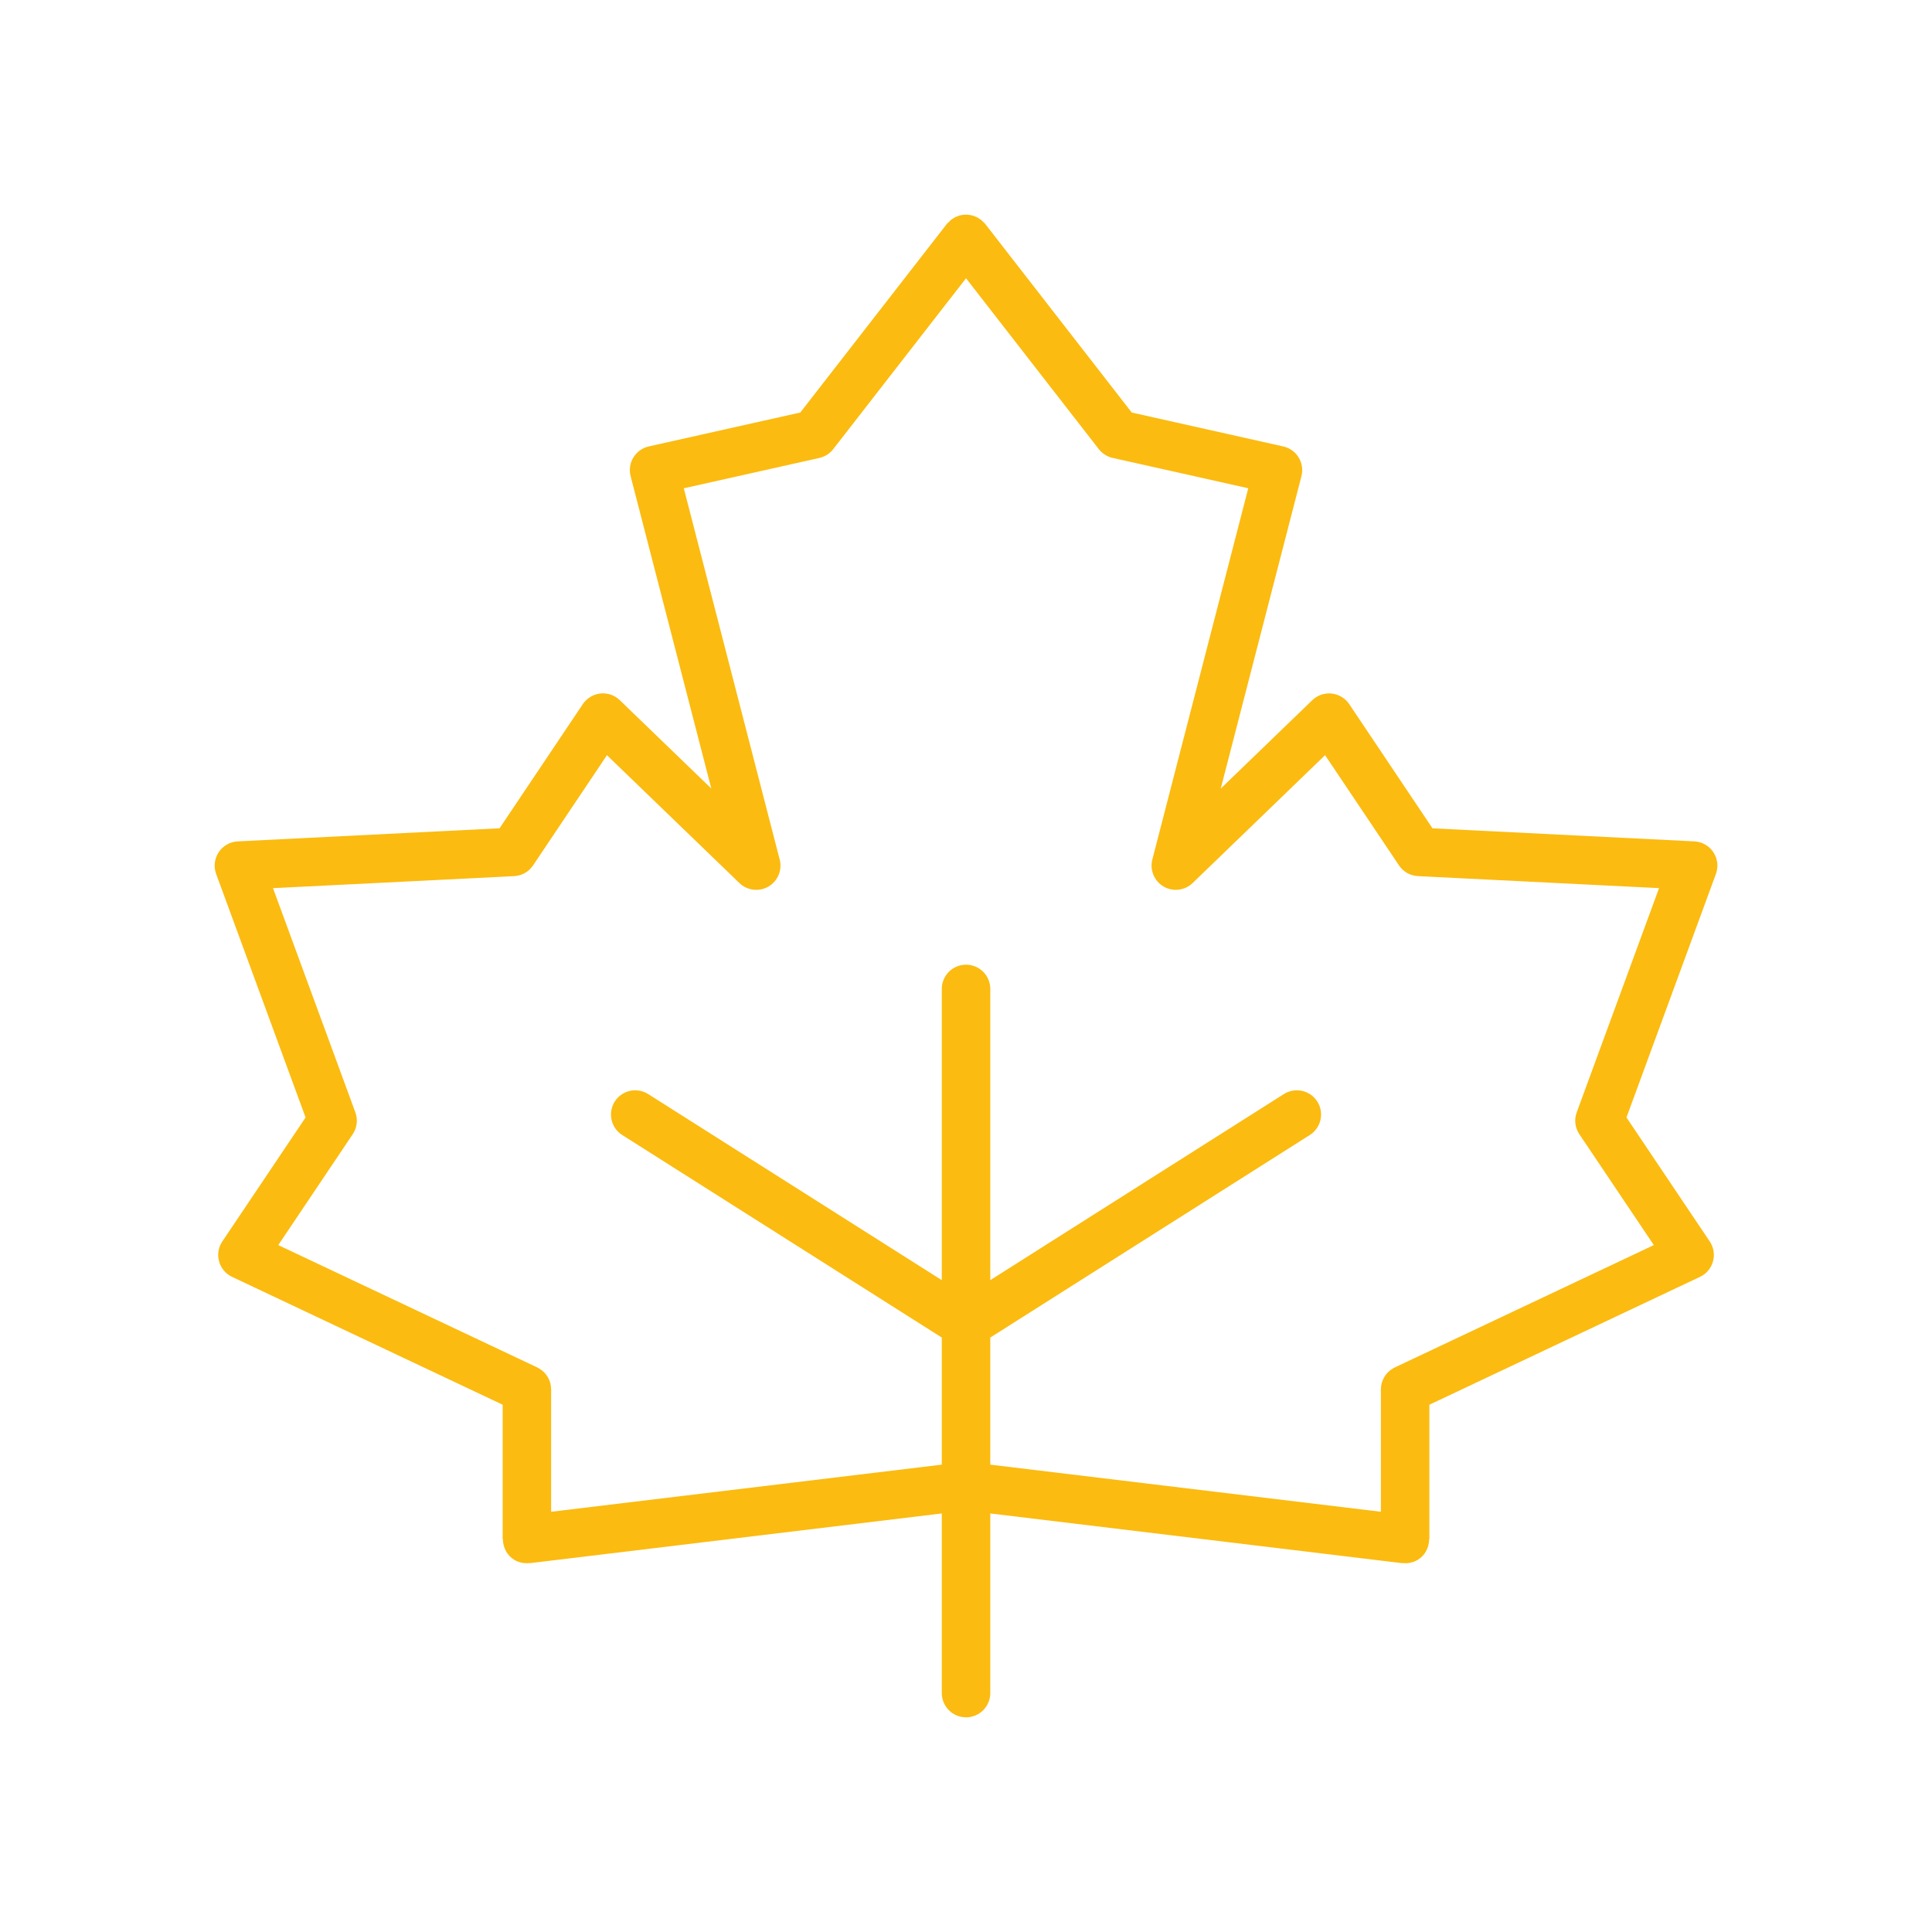
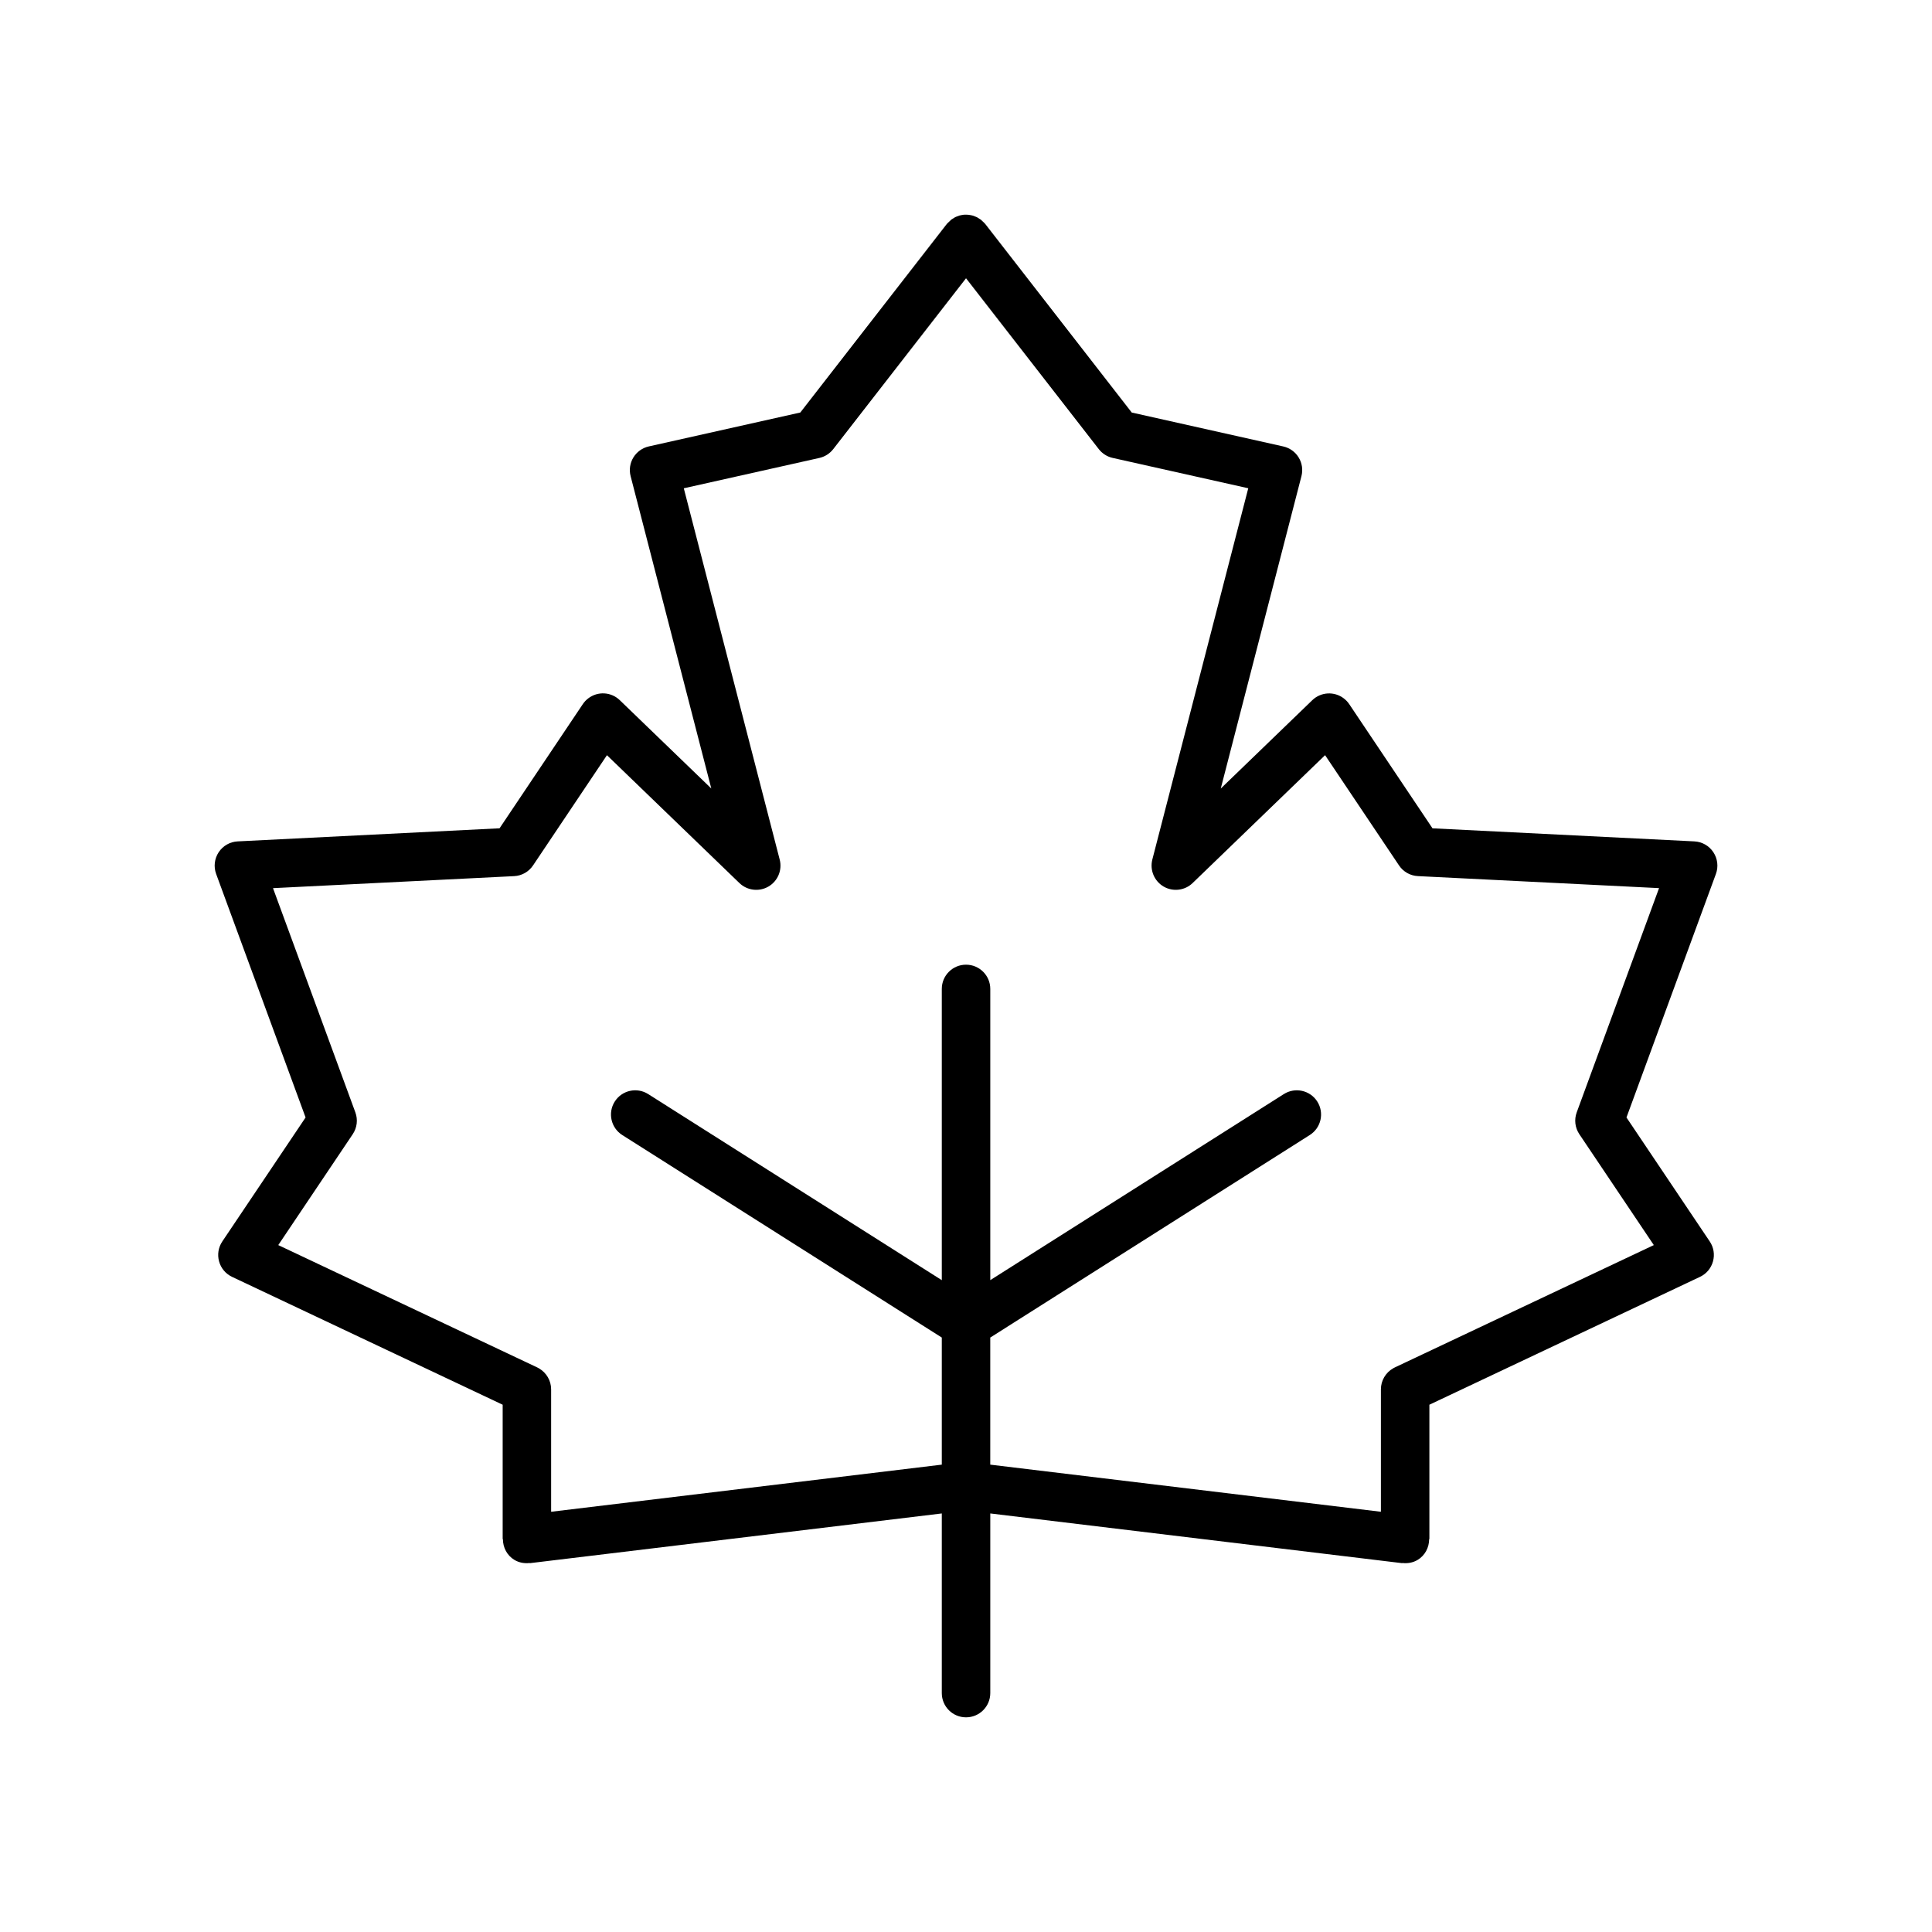
- <svg xmlns="http://www.w3.org/2000/svg" width="72" height="72" viewBox="0 0 72 72">
-   <path fill="#FBBB10" d="M63.144,31.356 L53.385,30.869 L50.283,26.243 C50.227,26.16 50.164,26.092 50.084,26.031 L50.082,26.029 C49.728,25.756 49.225,25.784 48.904,26.095 L45.494,29.387 L48.501,17.745 C48.562,17.508 48.525,17.257 48.397,17.048 C48.27,16.839 48.063,16.692 47.824,16.638 L42.177,15.374 L36.716,8.345 L36.691,8.319 L36.671,8.297 L36.559,8.192 L36.554,8.187 L36.534,8.175 L36.411,8.097 L36.363,8.077 L36.252,8.035 L36.183,8.019 L36.086,8.004 L36.001,8 L35.916,8.002 L35.821,8.018 L35.75,8.034 L35.64,8.075 L35.592,8.096 L35.468,8.174 L35.449,8.187 L35.444,8.192 L35.333,8.297 L35.312,8.319 L35.286,8.345 L35.286,8.345 L29.825,15.373 L24.178,16.637 C23.939,16.691 23.733,16.839 23.605,17.047 C23.477,17.256 23.44,17.508 23.501,17.744 L26.508,29.385 L23.098,26.094 C22.775,25.781 22.274,25.754 21.918,26.029 L21.916,26.031 C21.837,26.092 21.775,26.159 21.719,26.242 L18.617,30.868 L8.858,31.356 C8.572,31.37 8.308,31.52 8.15,31.76 C7.992,31.999 7.956,32.301 8.055,32.569 L11.388,41.645 L8.285,46.265 C8.137,46.485 8.094,46.753 8.164,47.008 C8.234,47.264 8.41,47.472 8.649,47.585 L18.733,52.35 L18.733,57.359 L18.742,57.359 C18.742,57.672 18.896,57.97 19.174,58.135 L19.174,58.135 C19.349,58.239 19.548,58.271 19.743,58.248 L19.743,58.255 L35.098,56.402 L35.098,63.096 C35.098,63.596 35.502,64 36.001,64 C36.5,64 36.905,63.596 36.905,63.096 L36.905,56.402 L52.259,58.255 L52.26,58.248 C52.454,58.271 52.653,58.239 52.828,58.135 L52.828,58.135 C53.106,57.97 53.26,57.672 53.26,57.359 L53.269,57.359 L53.269,52.35 L63.353,47.585 C63.593,47.472 63.768,47.264 63.838,47.008 C63.908,46.753 63.865,46.485 63.717,46.265 L60.614,41.645 L63.947,32.569 C64.046,32.3 64.01,31.999 63.852,31.76 C63.694,31.52 63.431,31.37 63.144,31.356 Z M58.76,41.454 C58.66,41.726 58.696,42.028 58.858,42.269 L61.633,46.401 L51.981,50.96 L51.917,50.994 L51.916,50.995 C51.636,51.155 51.462,51.455 51.462,51.778 L51.462,56.339 L36.904,54.583 L36.904,49.847 L48.812,42.299 C49.234,42.032 49.359,41.473 49.092,41.052 C48.825,40.631 48.267,40.506 47.845,40.773 L36.905,47.707 L36.905,36.854 C36.905,36.355 36.5,35.951 36.001,35.951 C35.502,35.951 35.098,36.355 35.098,36.854 L35.098,47.708 L24.156,40.773 C23.735,40.506 23.177,40.631 22.91,41.052 C22.643,41.473 22.768,42.032 23.189,42.299 L35.098,49.847 L35.098,54.583 L20.539,56.339 L20.539,51.778 C20.539,51.455 20.365,51.155 20.085,50.995 L20.085,50.994 L20.021,50.96 L10.37,46.401 L13.145,42.269 C13.307,42.028 13.343,41.726 13.243,41.454 L10.174,33.099 L19.16,32.651 C19.446,32.637 19.705,32.49 19.865,32.252 L22.619,28.144 L27.556,32.909 C27.846,33.189 28.289,33.242 28.638,33.039 C28.987,32.836 29.159,32.424 29.057,32.033 L25.483,18.197 L30.536,17.066 C30.74,17.02 30.924,16.903 31.052,16.738 L36.001,10.37 L40.949,16.738 C41.078,16.903 41.262,17.02 41.465,17.065 L46.519,18.196 L42.944,32.032 C42.844,32.423 43.015,32.835 43.364,33.039 C43.712,33.242 44.156,33.189 44.446,32.908 L49.382,28.143 L52.137,32.251 C52.297,32.49 52.556,32.636 52.842,32.65 L61.828,33.098 L58.76,41.454 Z" />
+ <svg xmlns="http://www.w3.org/2000/svg" viewBox="0 0 72 72">
+   <path d="M63.144,31.356 L53.385,30.869 L50.283,26.243 C50.227,26.16 50.164,26.092 50.084,26.031 L50.082,26.029 C49.728,25.756 49.225,25.784 48.904,26.095 L45.494,29.387 L48.501,17.745 C48.562,17.508 48.525,17.257 48.397,17.048 C48.27,16.839 48.063,16.692 47.824,16.638 L42.177,15.374 L36.716,8.345 L36.691,8.319 L36.671,8.297 L36.559,8.192 L36.554,8.187 L36.534,8.175 L36.411,8.097 L36.363,8.077 L36.252,8.035 L36.183,8.019 L36.086,8.004 L36.001,8 L35.916,8.002 L35.821,8.018 L35.75,8.034 L35.64,8.075 L35.592,8.096 L35.468,8.174 L35.449,8.187 L35.444,8.192 L35.333,8.297 L35.312,8.319 L35.286,8.345 L35.286,8.345 L29.825,15.373 L24.178,16.637 C23.939,16.691 23.733,16.839 23.605,17.047 C23.477,17.256 23.44,17.508 23.501,17.744 L26.508,29.385 L23.098,26.094 C22.775,25.781 22.274,25.754 21.918,26.029 L21.916,26.031 C21.837,26.092 21.775,26.159 21.719,26.242 L18.617,30.868 L8.858,31.356 C8.572,31.37 8.308,31.52 8.15,31.76 C7.992,31.999 7.956,32.301 8.055,32.569 L11.388,41.645 L8.285,46.265 C8.137,46.485 8.094,46.753 8.164,47.008 C8.234,47.264 8.41,47.472 8.649,47.585 L18.733,52.35 L18.733,57.359 L18.742,57.359 C18.742,57.672 18.896,57.97 19.174,58.135 L19.174,58.135 C19.349,58.239 19.548,58.271 19.743,58.248 L19.743,58.255 L35.098,56.402 L35.098,63.096 C35.098,63.596 35.502,64 36.001,64 C36.5,64 36.905,63.596 36.905,63.096 L36.905,56.402 L52.259,58.255 L52.26,58.248 C52.454,58.271 52.653,58.239 52.828,58.135 L52.828,58.135 C53.106,57.97 53.26,57.672 53.26,57.359 L53.269,57.359 L53.269,52.35 L63.353,47.585 C63.593,47.472 63.768,47.264 63.838,47.008 C63.908,46.753 63.865,46.485 63.717,46.265 L60.614,41.645 L63.947,32.569 C64.046,32.3 64.01,31.999 63.852,31.76 C63.694,31.52 63.431,31.37 63.144,31.356 Z M58.76,41.454 C58.66,41.726 58.696,42.028 58.858,42.269 L61.633,46.401 L51.981,50.96 L51.917,50.994 L51.916,50.995 C51.636,51.155 51.462,51.455 51.462,51.778 L51.462,56.339 L36.904,54.583 L36.904,49.847 L48.812,42.299 C49.234,42.032 49.359,41.473 49.092,41.052 C48.825,40.631 48.267,40.506 47.845,40.773 L36.905,47.707 L36.905,36.854 C36.905,36.355 36.5,35.951 36.001,35.951 C35.502,35.951 35.098,36.355 35.098,36.854 L35.098,47.708 L24.156,40.773 C23.735,40.506 23.177,40.631 22.91,41.052 C22.643,41.473 22.768,42.032 23.189,42.299 L35.098,49.847 L35.098,54.583 L20.539,56.339 L20.539,51.778 C20.539,51.455 20.365,51.155 20.085,50.995 L20.085,50.994 L20.021,50.96 L10.37,46.401 L13.145,42.269 C13.307,42.028 13.343,41.726 13.243,41.454 L10.174,33.099 L19.16,32.651 C19.446,32.637 19.705,32.49 19.865,32.252 L22.619,28.144 L27.556,32.909 C27.846,33.189 28.289,33.242 28.638,33.039 C28.987,32.836 29.159,32.424 29.057,32.033 L25.483,18.197 L30.536,17.066 C30.74,17.02 30.924,16.903 31.052,16.738 L36.001,10.37 L40.949,16.738 C41.078,16.903 41.262,17.02 41.465,17.065 L46.519,18.196 L42.944,32.032 C42.844,32.423 43.015,32.835 43.364,33.039 C43.712,33.242 44.156,33.189 44.446,32.908 L49.382,28.143 L52.137,32.251 C52.297,32.49 52.556,32.636 52.842,32.65 L61.828,33.098 L58.76,41.454 Z" />
</svg>
